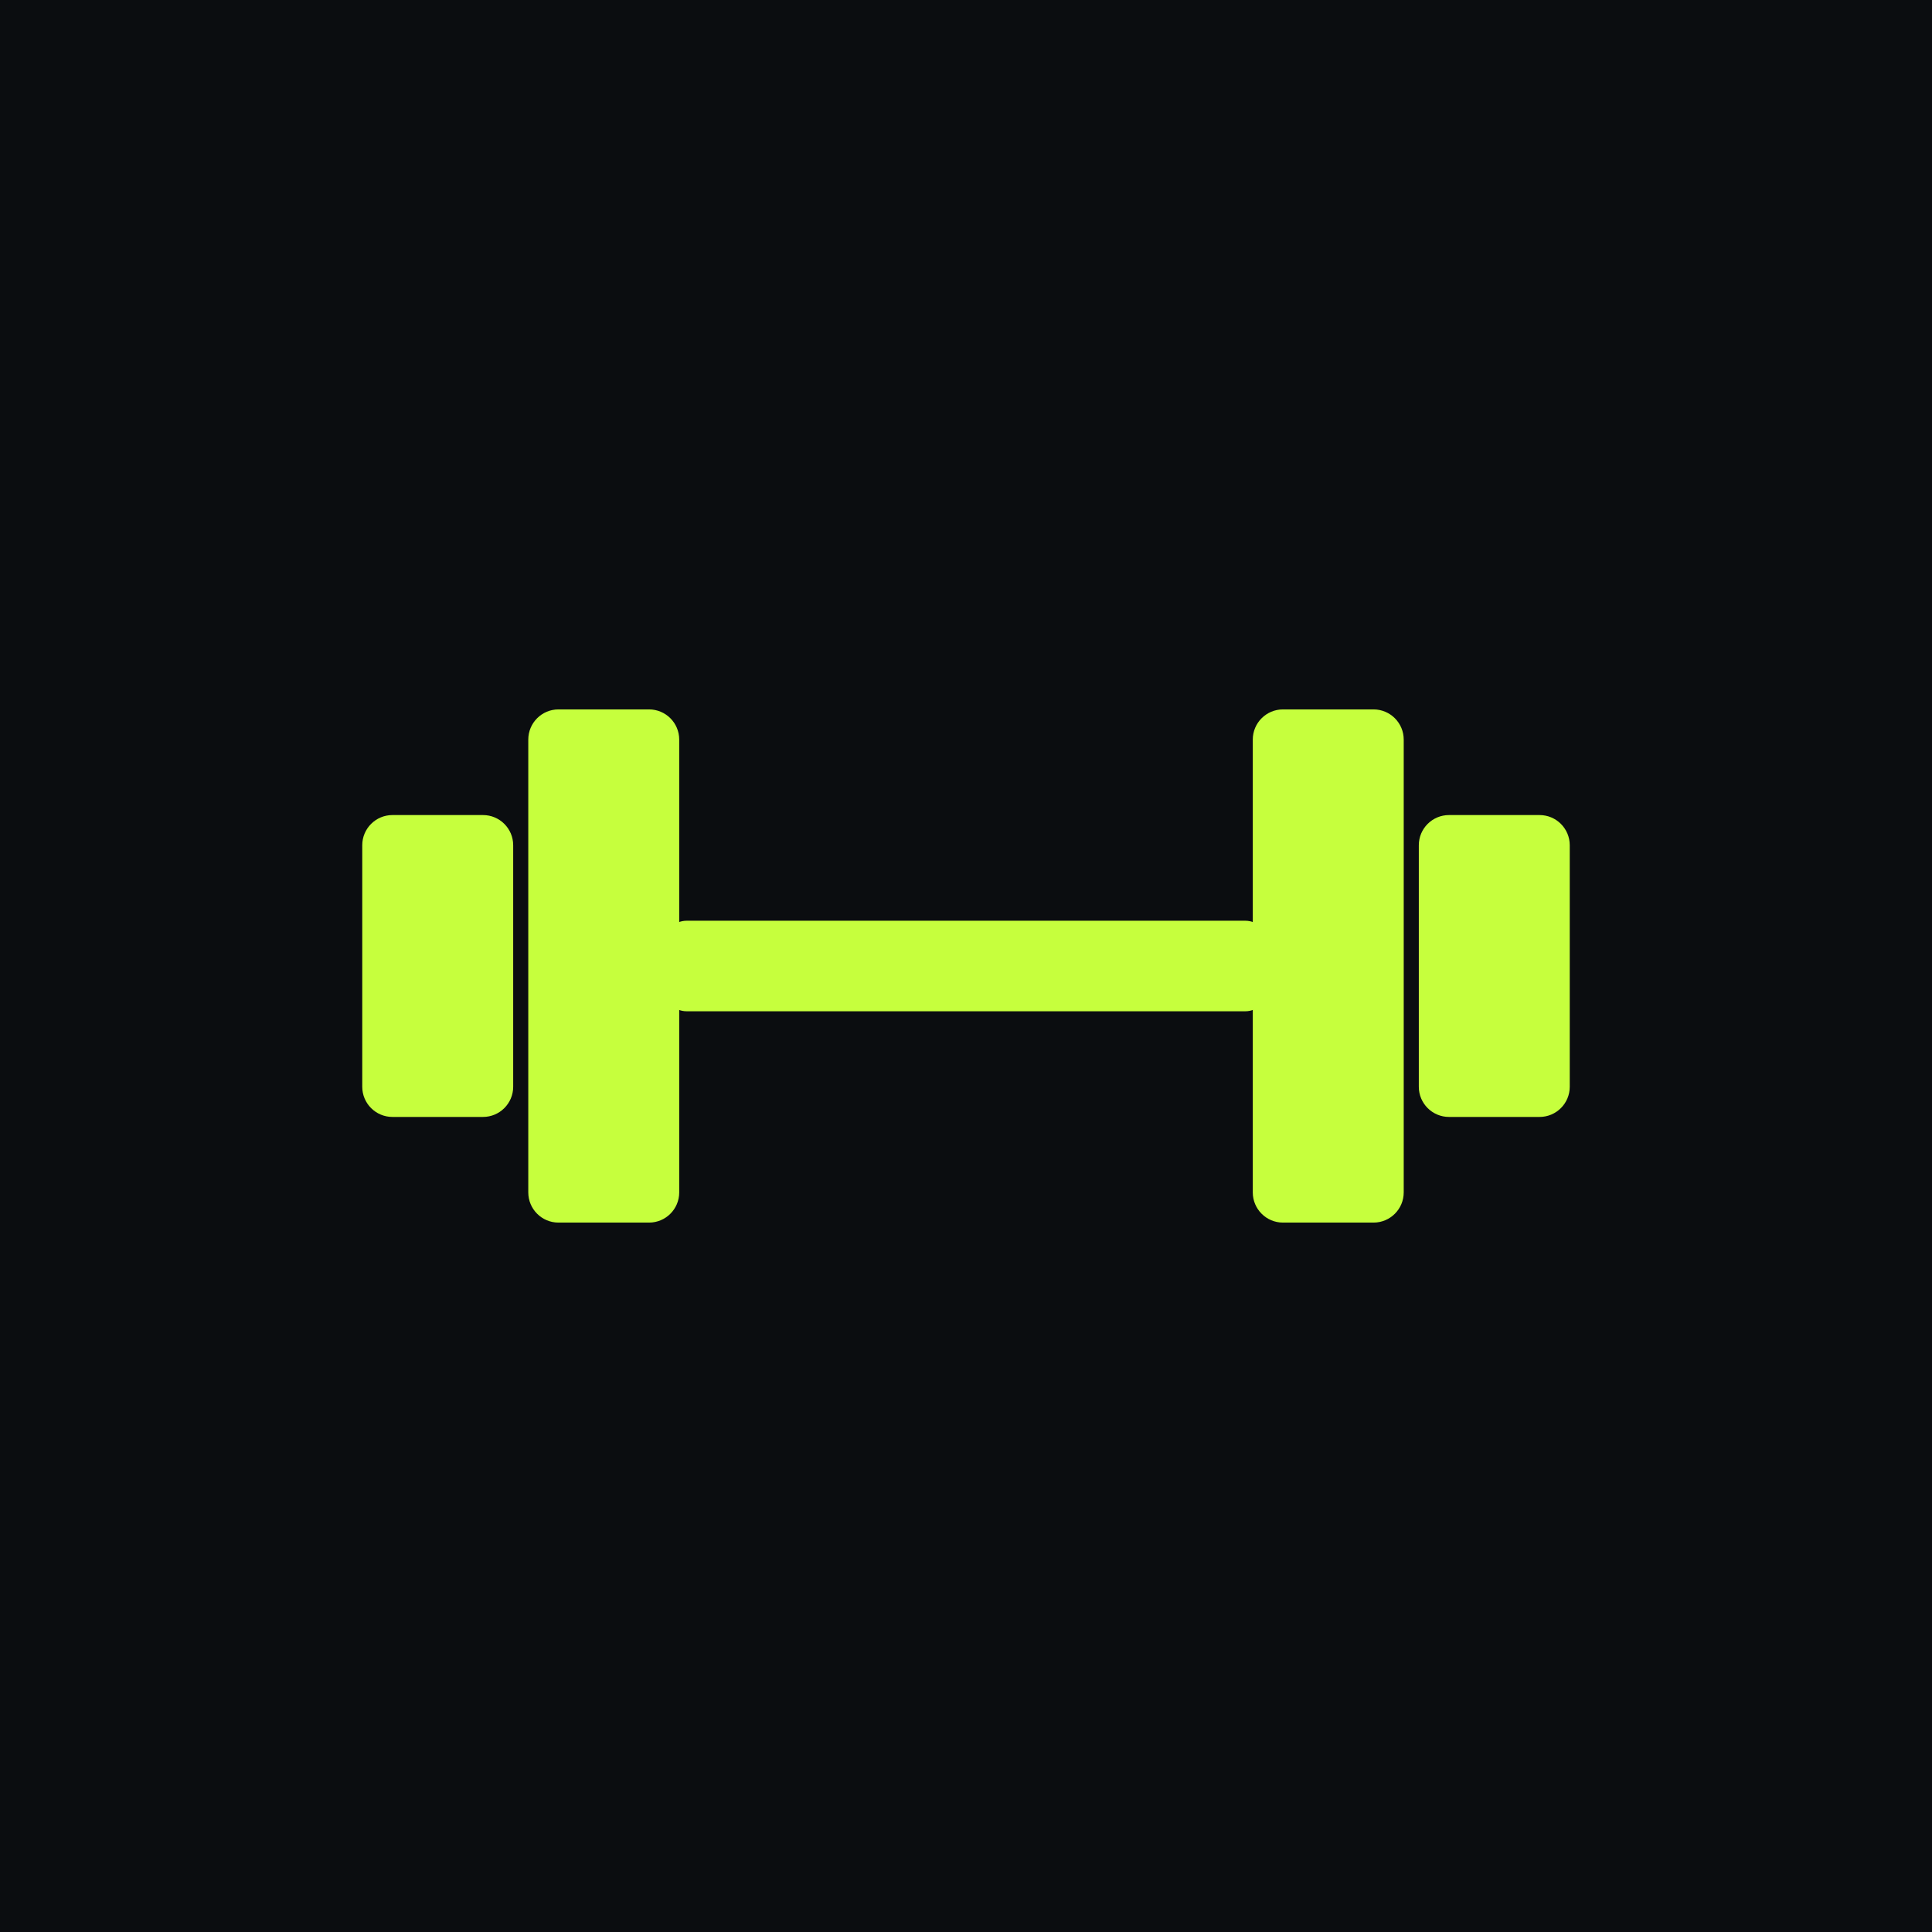
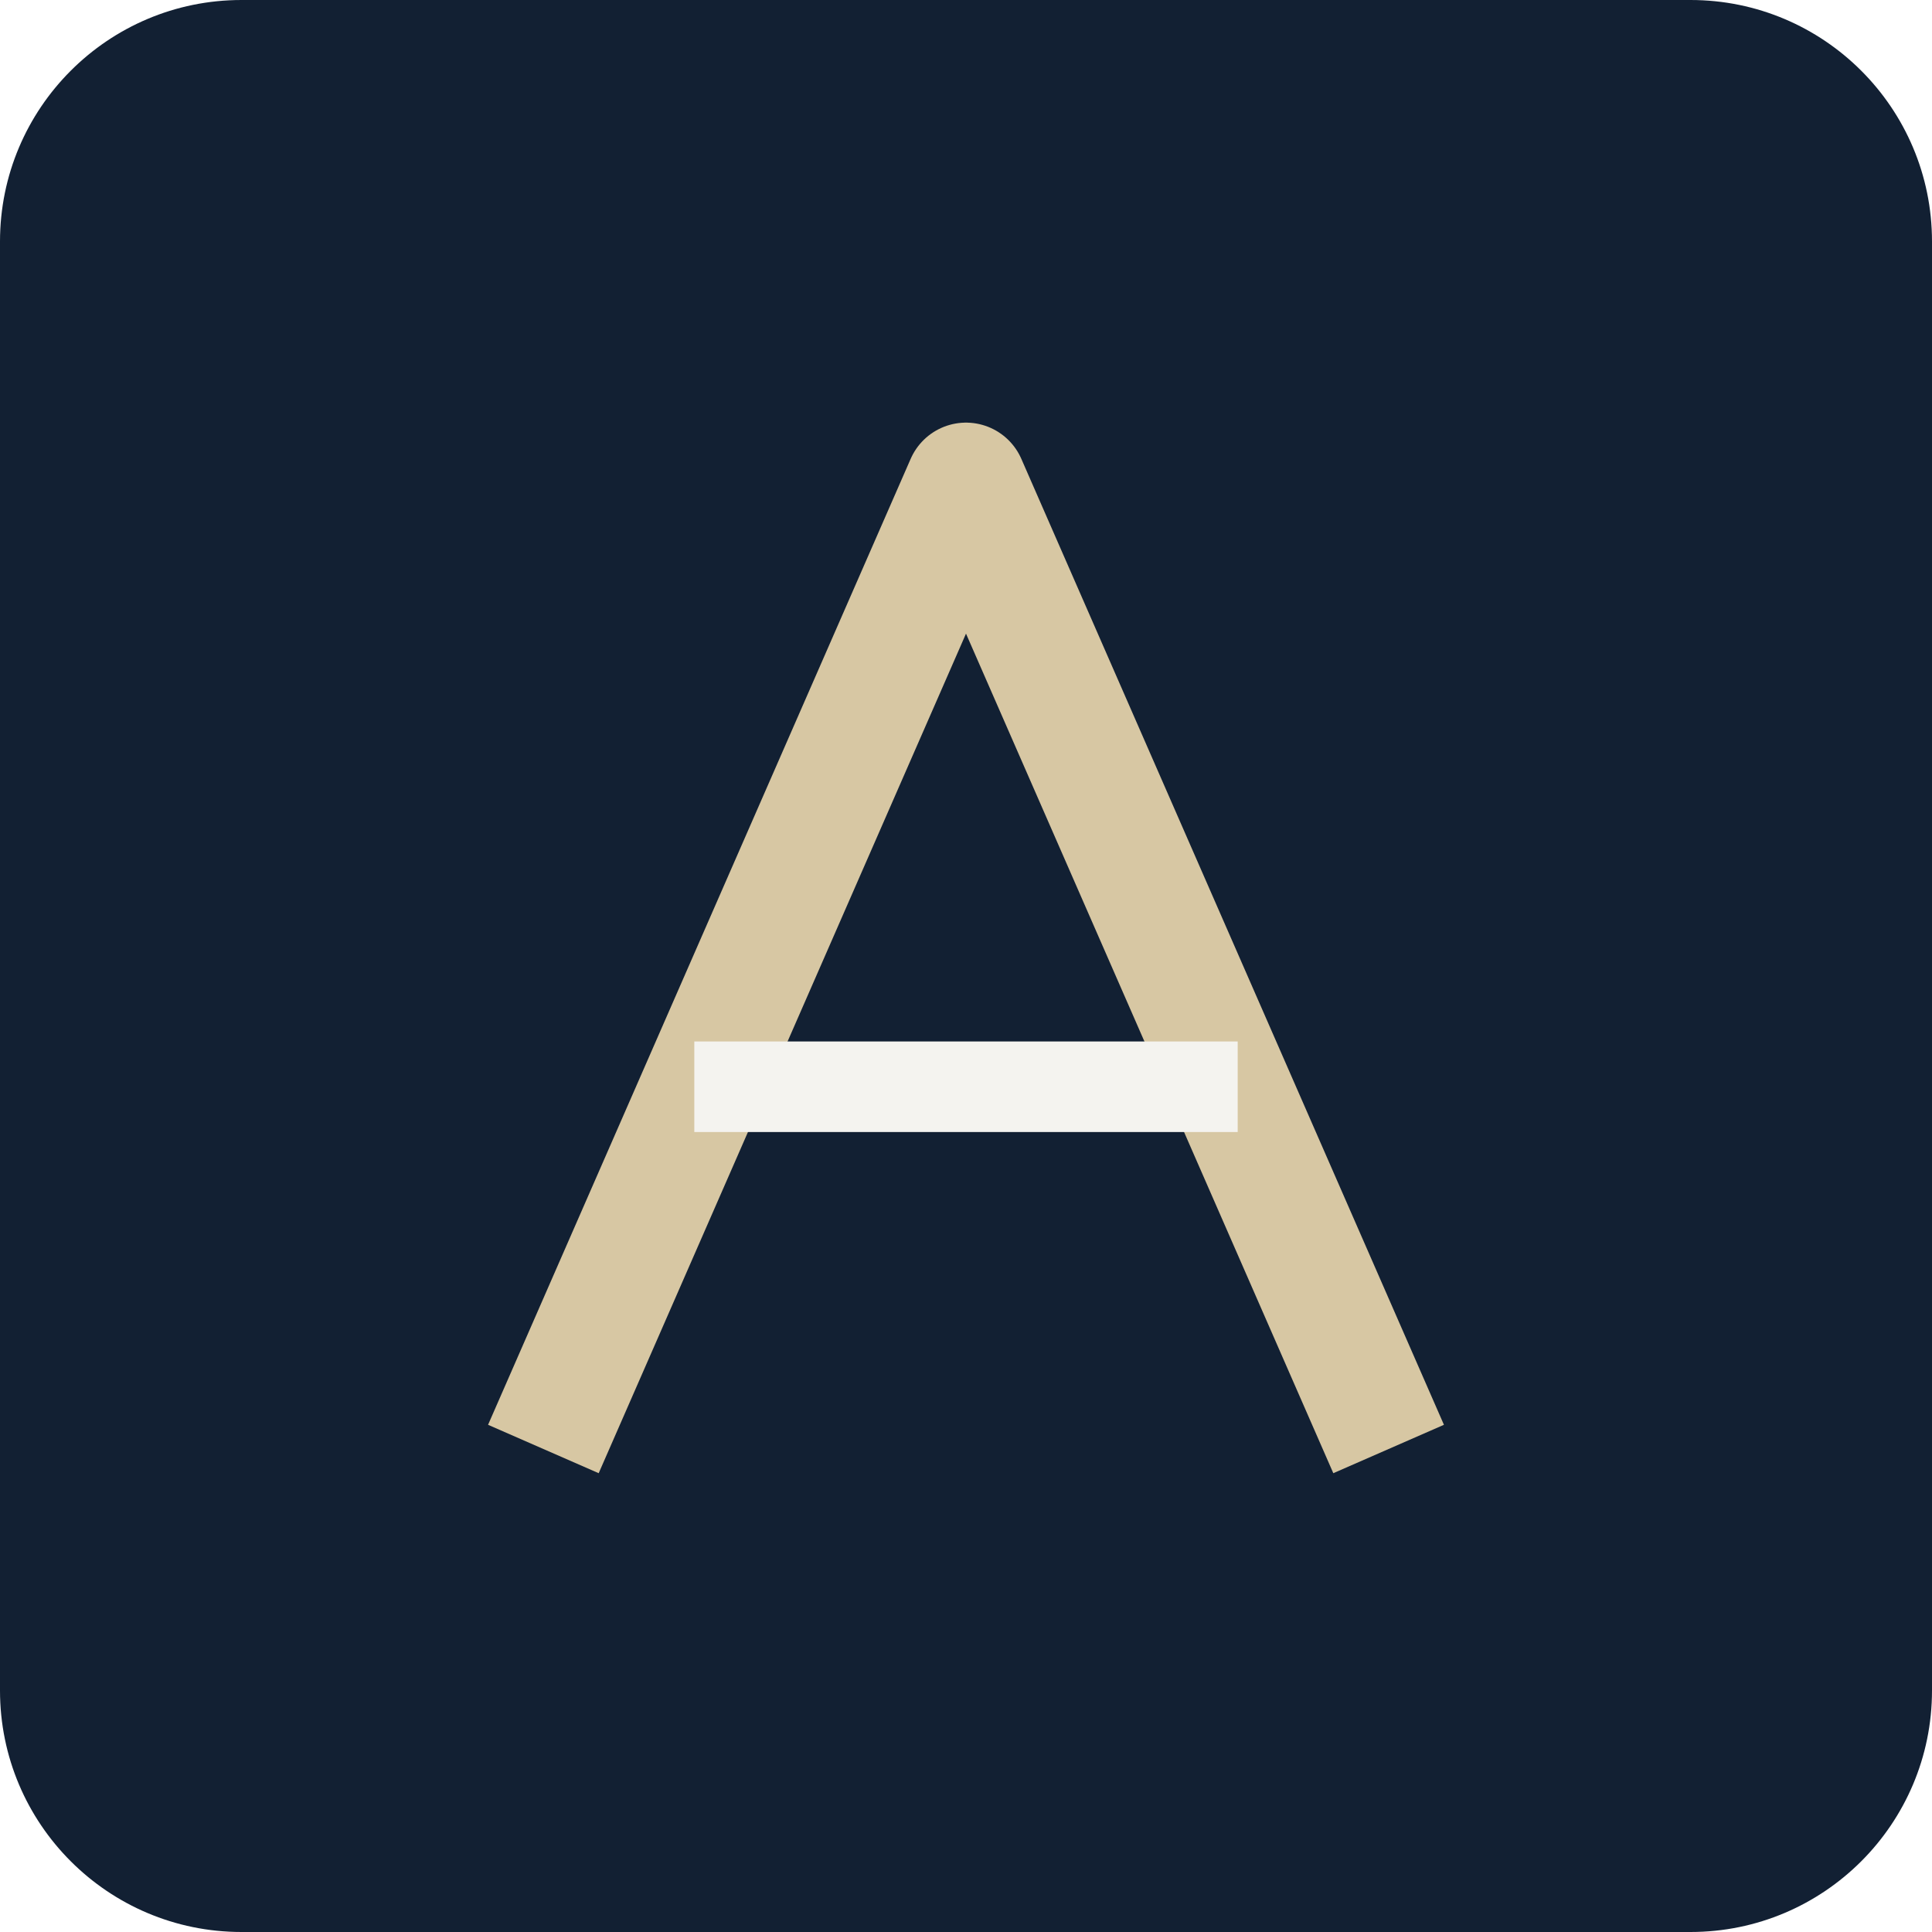
- <svg xmlns="http://www.w3.org/2000/svg" viewBox="0 0 512 512">
-   <rect width="512" height="512" fill="#0b0d10" />
-   <g fill="#c6ff3d">
-     <rect x="96" y="216" width="40" height="80" rx="8" />
-     <rect x="140" y="188" width="40" height="136" rx="8" />
-     <rect x="176" y="244" width="160" height="24" rx="6" />
-     <rect x="332" y="188" width="40" height="136" rx="8" />
-     <rect x="376" y="216" width="40" height="80" rx="8" />
-   </g>
+ <svg xmlns="http://www.w3.org/2000/svg" viewBox="0 0 64 64">
+   <rect width="64" height="64" rx="8" fill="#122033" />
+   <path d="M18 48 L32 16 L46 48" fill="none" stroke="#d7c7a3" stroke-width="4" stroke-linejoin="round" />
+   <path d="M23 36 H41" stroke="#f4f3ef" stroke-width="3" />
</svg>
